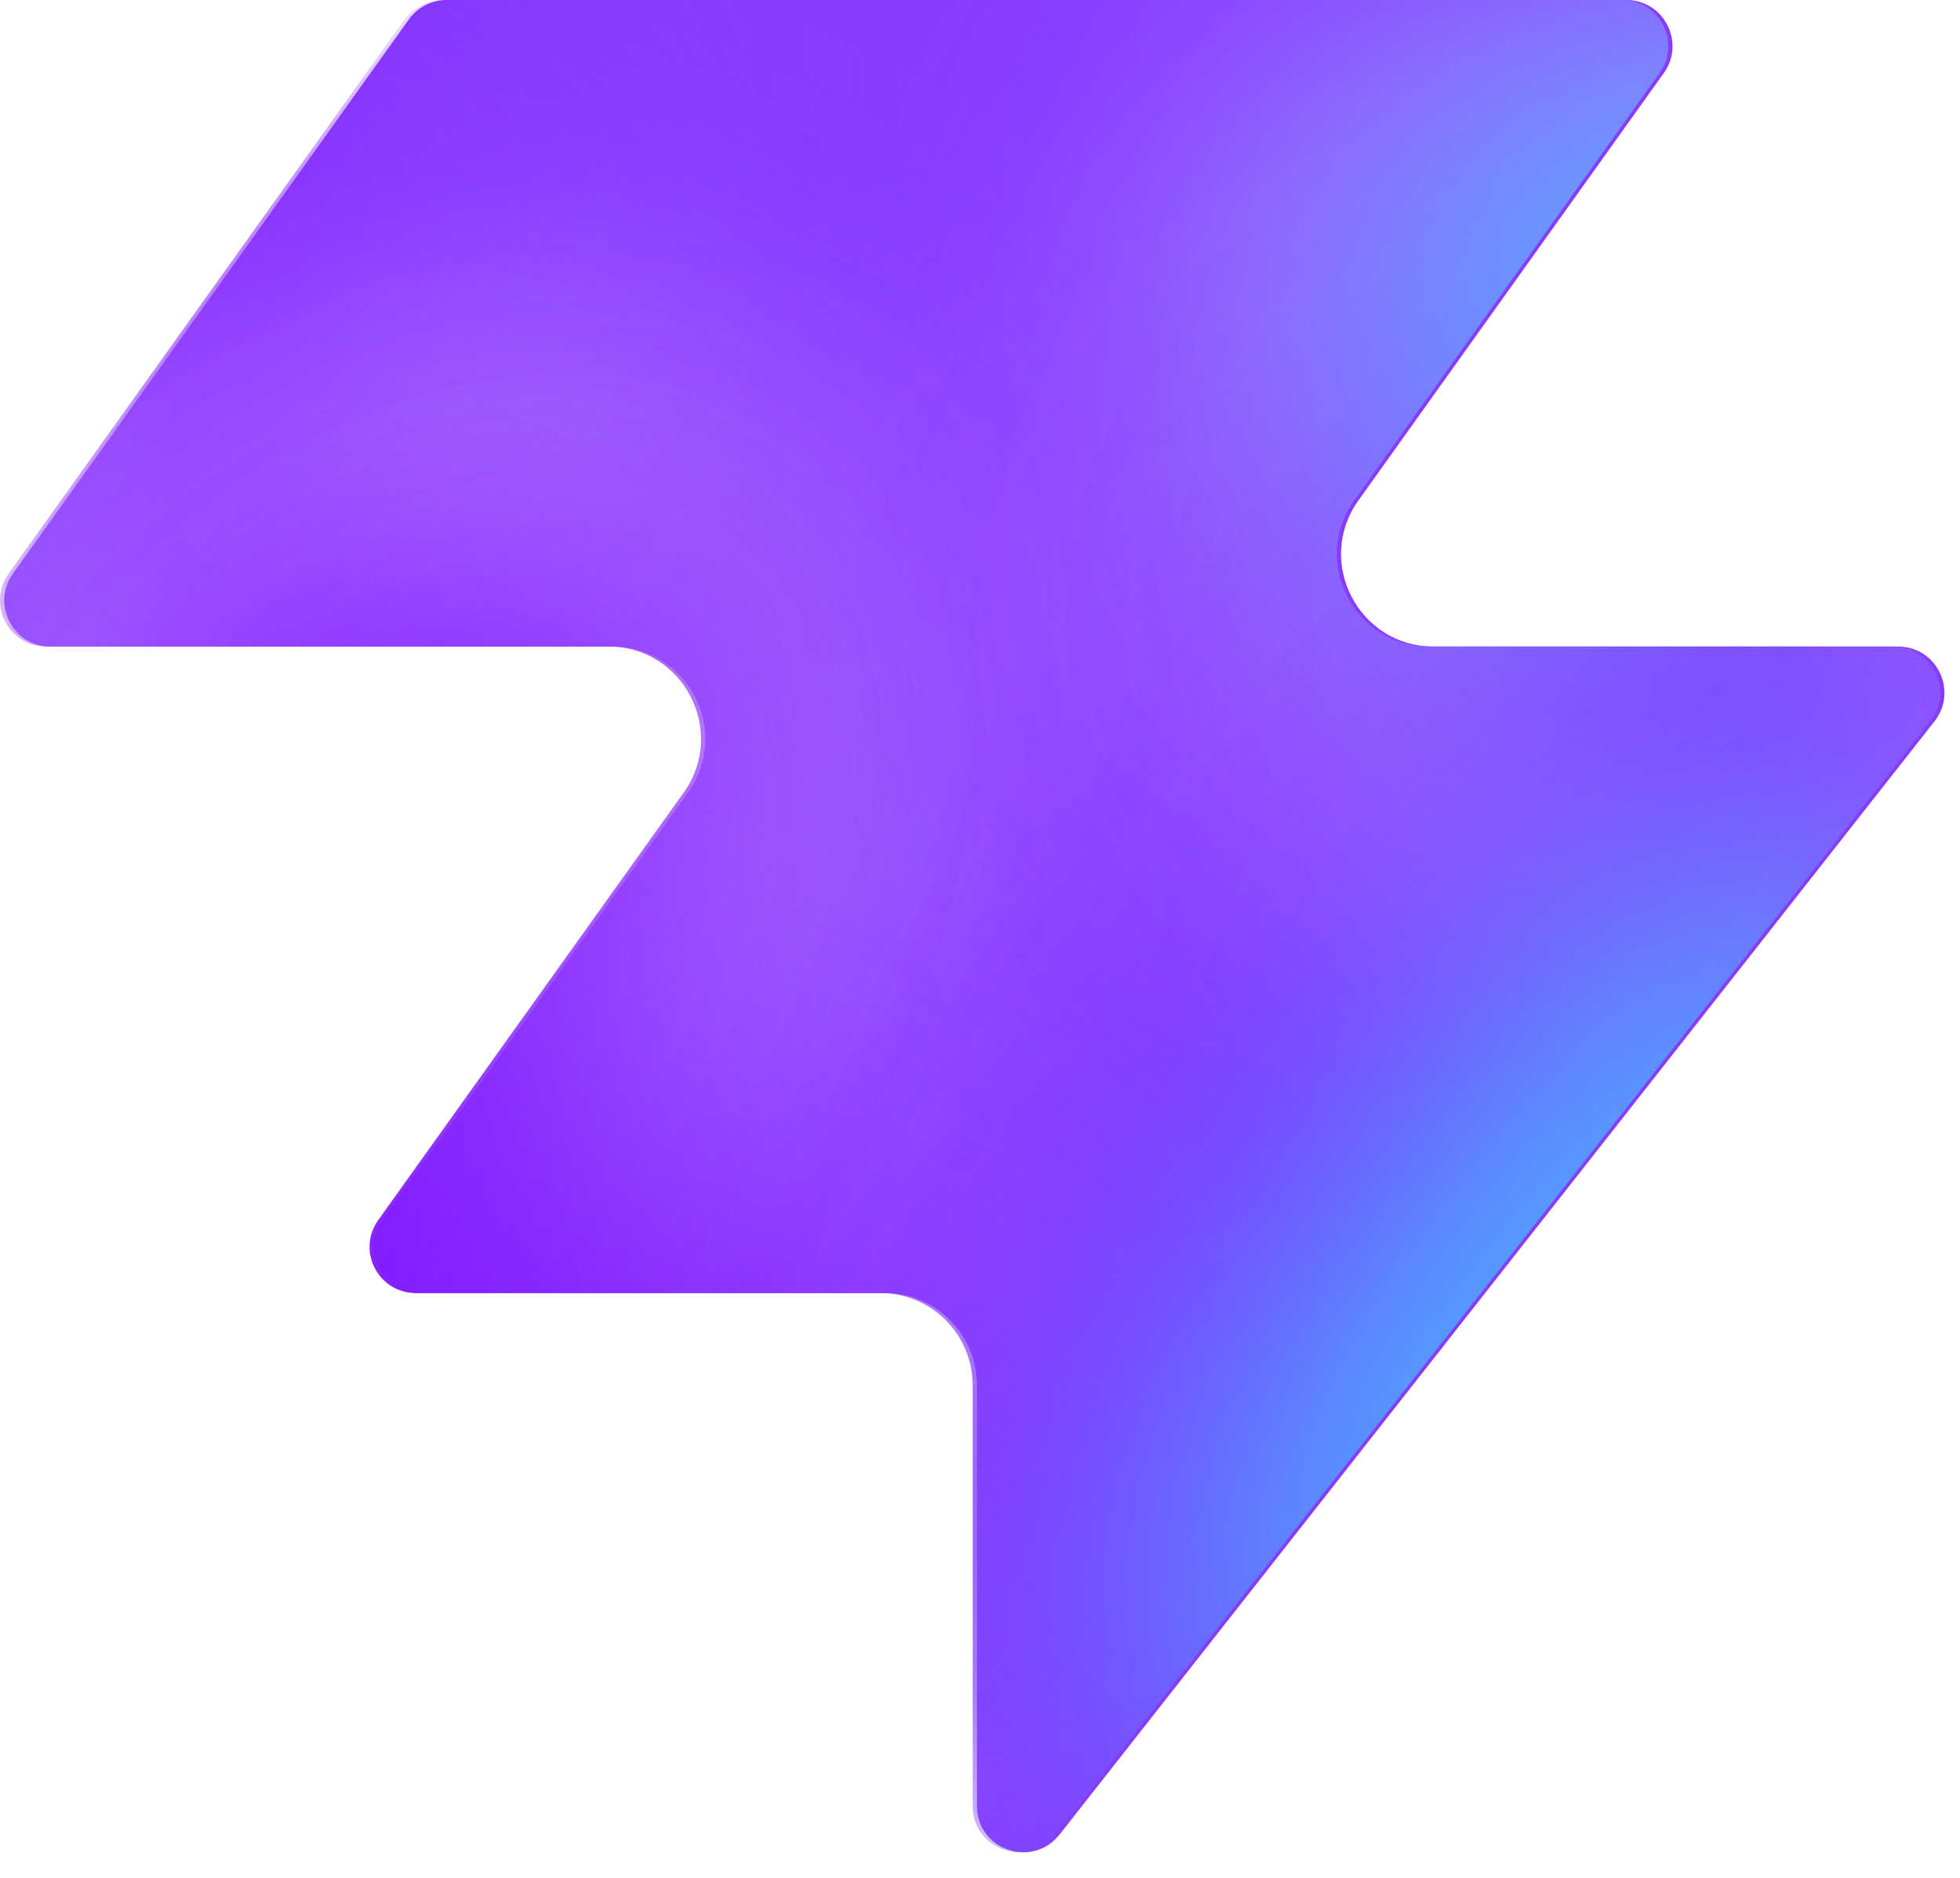
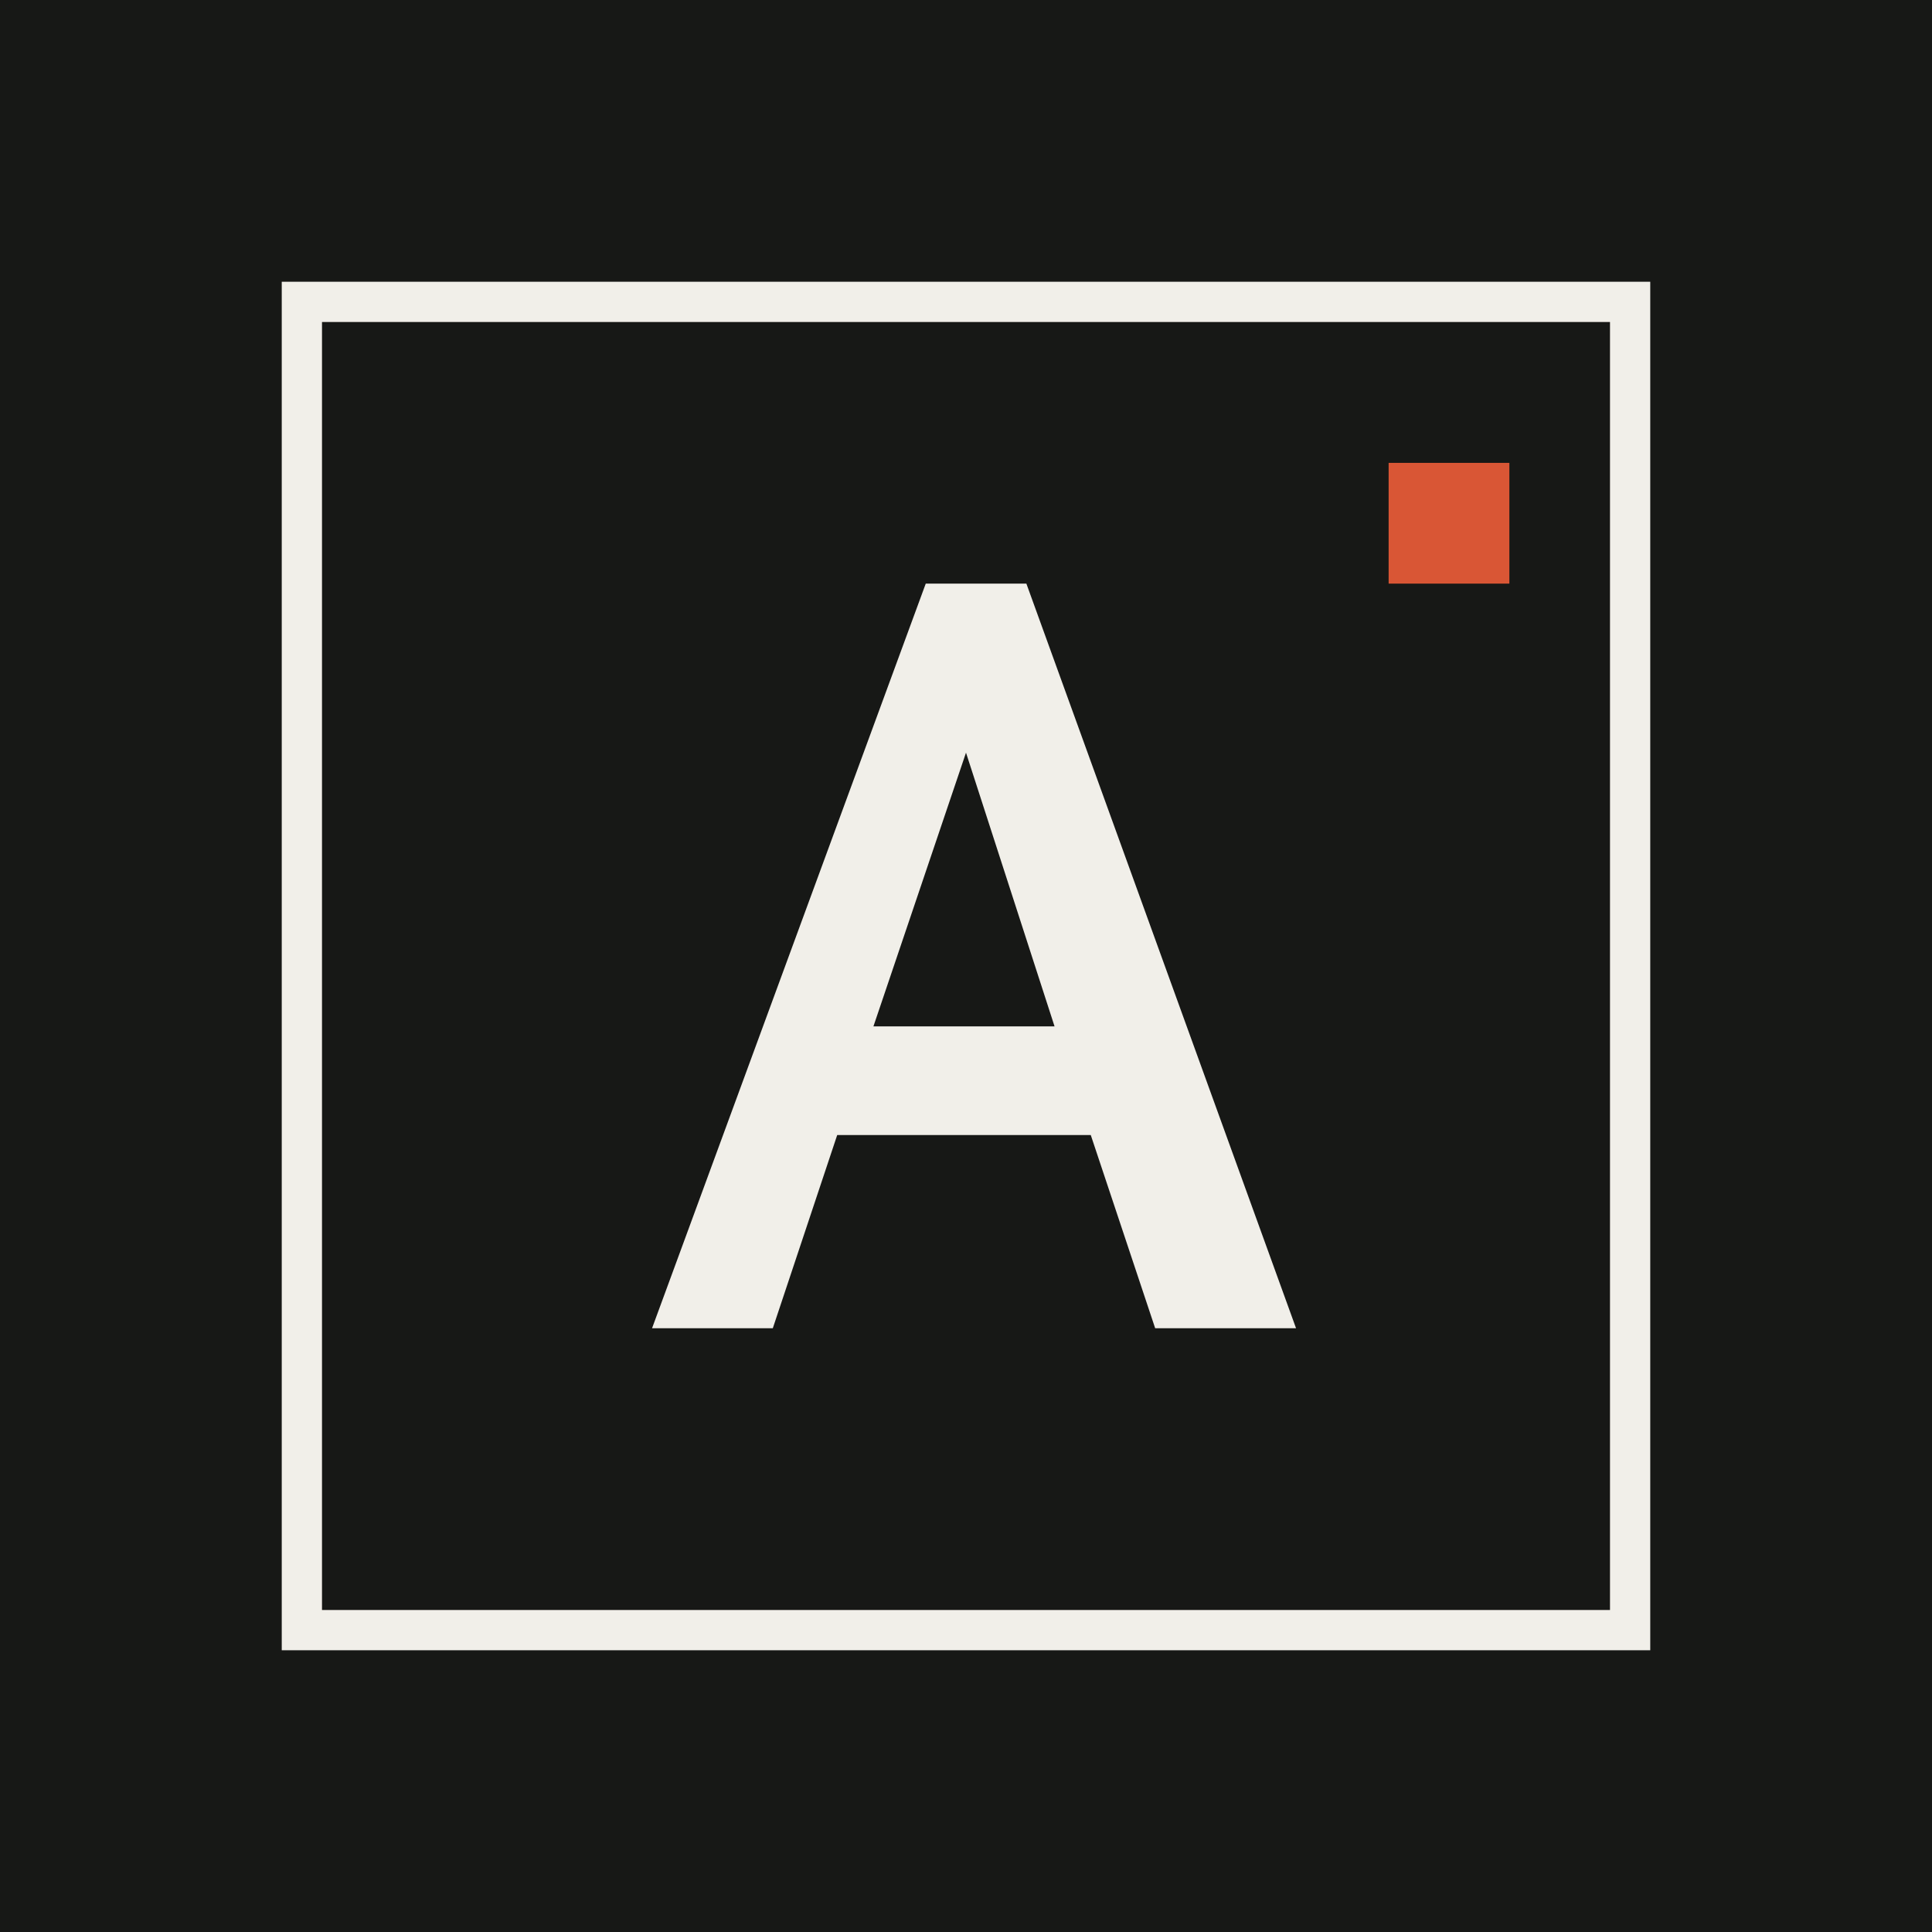
- <svg xmlns="http://www.w3.org/2000/svg" width="48" height="46" fill="none" viewBox="0 0 48 46">
-   <path fill="#863bff" d="M25.946 44.938c-.664.845-2.021.375-2.021-.698V33.937a2.26 2.26 0 0 0-2.262-2.262H10.287c-.92 0-1.456-1.04-.92-1.788l7.48-10.471c1.07-1.497 0-3.578-1.842-3.578H1.237c-.92 0-1.456-1.04-.92-1.788L10.013.474c.214-.297.556-.474.92-.474h28.894c.92 0 1.456 1.04.92 1.788l-7.48 10.471c-1.07 1.498 0 3.579 1.842 3.579h11.377c.943 0 1.473 1.088.89 1.83L25.947 44.94z" style="fill:#863bff;fill:color(display-p3 .525 .23 1);fill-opacity:1" />
-   <mask id="a" width="48" height="46" x="0" y="0" maskUnits="userSpaceOnUse" style="mask-type:alpha">
-     <path fill="#000" d="M25.842 44.938c-.664.844-2.021.375-2.021-.698V33.937a2.26 2.26 0 0 0-2.262-2.262H10.183c-.92 0-1.456-1.04-.92-1.788l7.48-10.471c1.07-1.498 0-3.579-1.842-3.579H1.133c-.92 0-1.456-1.04-.92-1.787L9.91.473c.214-.297.556-.474.92-.474h28.894c.92 0 1.456 1.04.92 1.788l-7.48 10.471c-1.07 1.498 0 3.578 1.842 3.578h11.377c.943 0 1.473 1.088.89 1.832L25.843 44.94z" style="fill:#000;fill-opacity:1" />
-   </mask>
-   <g mask="url(#a)">
-     <g filter="url(#b)">
-       <ellipse cx="5.508" cy="14.704" fill="#ede6ff" rx="5.508" ry="14.704" style="fill:#ede6ff;fill:color(display-p3 .927 .903 1);fill-opacity:1" transform="matrix(.00324 1 1 -.00324 -4.47 31.516)" />
-     </g>
-     <g filter="url(#c)">
-       <ellipse cx="10.399" cy="29.851" fill="#ede6ff" rx="10.399" ry="29.851" style="fill:#ede6ff;fill:color(display-p3 .927 .903 1);fill-opacity:1" transform="matrix(.00324 1 1 -.00324 -39.328 7.883)" />
-     </g>
-     <g filter="url(#d)">
-       <ellipse cx="5.508" cy="30.487" fill="#7e14ff" rx="5.508" ry="30.487" style="fill:#7e14ff;fill:color(display-p3 .492 .077 1);fill-opacity:1" transform="rotate(89.814 -25.913 -14.639)scale(1 -1)" />
-     </g>
-     <g filter="url(#e)">
-       <ellipse cx="5.508" cy="30.599" fill="#7e14ff" rx="5.508" ry="30.599" style="fill:#7e14ff;fill:color(display-p3 .492 .077 1);fill-opacity:1" transform="rotate(89.814 -32.644 -3.334)scale(1 -1)" />
-     </g>
-     <g filter="url(#f)">
-       <ellipse cx="5.508" cy="30.599" fill="#7e14ff" rx="5.508" ry="30.599" style="fill:#7e14ff;fill:color(display-p3 .492 .077 1);fill-opacity:1" transform="matrix(.00324 1 1 -.00324 -34.34 30.47)" />
-     </g>
-     <g filter="url(#g)">
-       <ellipse cx="14.072" cy="22.078" fill="#ede6ff" rx="14.072" ry="22.078" style="fill:#ede6ff;fill:color(display-p3 .927 .903 1);fill-opacity:1" transform="rotate(93.35 24.506 48.493)scale(-1 1)" />
-     </g>
-     <g filter="url(#h)">
-       <ellipse cx="3.47" cy="21.501" fill="#7e14ff" rx="3.47" ry="21.501" style="fill:#7e14ff;fill:color(display-p3 .492 .077 1);fill-opacity:1" transform="rotate(89.009 28.708 47.59)scale(-1 1)" />
-     </g>
-     <g filter="url(#i)">
-       <ellipse cx="3.47" cy="21.501" fill="#7e14ff" rx="3.47" ry="21.501" style="fill:#7e14ff;fill:color(display-p3 .492 .077 1);fill-opacity:1" transform="rotate(89.009 28.708 47.59)scale(-1 1)" />
-     </g>
-     <g filter="url(#j)">
-       <ellipse cx=".387" cy="8.972" fill="#7e14ff" rx="4.407" ry="29.108" style="fill:#7e14ff;fill:color(display-p3 .492 .077 1);fill-opacity:1" transform="rotate(39.51 .387 8.972)" />
-     </g>
-     <g filter="url(#k)">
-       <ellipse cx="47.523" cy="-6.092" fill="#7e14ff" rx="4.407" ry="29.108" style="fill:#7e14ff;fill:color(display-p3 .492 .077 1);fill-opacity:1" transform="rotate(37.892 47.523 -6.092)" />
-     </g>
-     <g filter="url(#l)">
-       <ellipse cx="41.412" cy="6.333" fill="#47bfff" rx="5.971" ry="9.665" style="fill:#47bfff;fill:color(display-p3 .28 .748 1);fill-opacity:1" transform="rotate(37.892 41.412 6.333)" />
-     </g>
-     <g filter="url(#m)">
-       <ellipse cx="-1.879" cy="38.332" fill="#7e14ff" rx="4.407" ry="29.108" style="fill:#7e14ff;fill:color(display-p3 .492 .077 1);fill-opacity:1" transform="rotate(37.892 -1.88 38.332)" />
-     </g>
-     <g filter="url(#n)">
-       <ellipse cx="-1.879" cy="38.332" fill="#7e14ff" rx="4.407" ry="29.108" style="fill:#7e14ff;fill:color(display-p3 .492 .077 1);fill-opacity:1" transform="rotate(37.892 -1.88 38.332)" />
-     </g>
-     <g filter="url(#o)">
-       <ellipse cx="35.651" cy="29.907" fill="#7e14ff" rx="4.407" ry="29.108" style="fill:#7e14ff;fill:color(display-p3 .492 .077 1);fill-opacity:1" transform="rotate(37.892 35.651 29.907)" />
-     </g>
-     <g filter="url(#p)">
-       <ellipse cx="38.418" cy="32.4" fill="#47bfff" rx="5.971" ry="15.297" style="fill:#47bfff;fill:color(display-p3 .28 .748 1);fill-opacity:1" transform="rotate(37.892 38.418 32.4)" />
-     </g>
-   </g>
-   <defs>
-     <filter id="b" width="60.045" height="41.654" x="-19.77" y="16.149" color-interpolation-filters="sRGB" filterUnits="userSpaceOnUse">
-       <feFlood flood-opacity="0" result="BackgroundImageFix" />
-       <feBlend in="SourceGraphic" in2="BackgroundImageFix" result="shape" />
-       <feGaussianBlur result="effect1_foregroundBlur_2002_17158" stdDeviation="7.659" />
-     </filter>
-     <filter id="c" width="90.34" height="51.437" x="-54.613" y="-7.533" color-interpolation-filters="sRGB" filterUnits="userSpaceOnUse">
-       <feFlood flood-opacity="0" result="BackgroundImageFix" />
-       <feBlend in="SourceGraphic" in2="BackgroundImageFix" result="shape" />
-       <feGaussianBlur result="effect1_foregroundBlur_2002_17158" stdDeviation="7.659" />
-     </filter>
-     <filter id="d" width="79.355" height="29.4" x="-49.64" y="2.03" color-interpolation-filters="sRGB" filterUnits="userSpaceOnUse">
-       <feFlood flood-opacity="0" result="BackgroundImageFix" />
-       <feBlend in="SourceGraphic" in2="BackgroundImageFix" result="shape" />
-       <feGaussianBlur result="effect1_foregroundBlur_2002_17158" stdDeviation="4.596" />
-     </filter>
-     <filter id="e" width="79.579" height="29.4" x="-45.045" y="20.029" color-interpolation-filters="sRGB" filterUnits="userSpaceOnUse">
-       <feFlood flood-opacity="0" result="BackgroundImageFix" />
-       <feBlend in="SourceGraphic" in2="BackgroundImageFix" result="shape" />
-       <feGaussianBlur result="effect1_foregroundBlur_2002_17158" stdDeviation="4.596" />
-     </filter>
-     <filter id="f" width="79.579" height="29.4" x="-43.513" y="21.178" color-interpolation-filters="sRGB" filterUnits="userSpaceOnUse">
-       <feFlood flood-opacity="0" result="BackgroundImageFix" />
-       <feBlend in="SourceGraphic" in2="BackgroundImageFix" result="shape" />
-       <feGaussianBlur result="effect1_foregroundBlur_2002_17158" stdDeviation="4.596" />
-     </filter>
-     <filter id="g" width="74.749" height="58.852" x="15.756" y="-17.901" color-interpolation-filters="sRGB" filterUnits="userSpaceOnUse">
-       <feFlood flood-opacity="0" result="BackgroundImageFix" />
-       <feBlend in="SourceGraphic" in2="BackgroundImageFix" result="shape" />
-       <feGaussianBlur result="effect1_foregroundBlur_2002_17158" stdDeviation="7.659" />
-     </filter>
-     <filter id="h" width="61.377" height="25.362" x="23.548" y="2.284" color-interpolation-filters="sRGB" filterUnits="userSpaceOnUse">
-       <feFlood flood-opacity="0" result="BackgroundImageFix" />
-       <feBlend in="SourceGraphic" in2="BackgroundImageFix" result="shape" />
-       <feGaussianBlur result="effect1_foregroundBlur_2002_17158" stdDeviation="4.596" />
-     </filter>
-     <filter id="i" width="61.377" height="25.362" x="23.548" y="2.284" color-interpolation-filters="sRGB" filterUnits="userSpaceOnUse">
-       <feFlood flood-opacity="0" result="BackgroundImageFix" />
-       <feBlend in="SourceGraphic" in2="BackgroundImageFix" result="shape" />
-       <feGaussianBlur result="effect1_foregroundBlur_2002_17158" stdDeviation="4.596" />
-     </filter>
-     <filter id="j" width="56.045" height="63.649" x="-27.636" y="-22.853" color-interpolation-filters="sRGB" filterUnits="userSpaceOnUse">
-       <feFlood flood-opacity="0" result="BackgroundImageFix" />
-       <feBlend in="SourceGraphic" in2="BackgroundImageFix" result="shape" />
-       <feGaussianBlur result="effect1_foregroundBlur_2002_17158" stdDeviation="4.596" />
-     </filter>
-     <filter id="k" width="54.814" height="64.646" x="20.116" y="-38.415" color-interpolation-filters="sRGB" filterUnits="userSpaceOnUse">
-       <feFlood flood-opacity="0" result="BackgroundImageFix" />
-       <feBlend in="SourceGraphic" in2="BackgroundImageFix" result="shape" />
-       <feGaussianBlur result="effect1_foregroundBlur_2002_17158" stdDeviation="4.596" />
-     </filter>
-     <filter id="l" width="33.541" height="35.313" x="24.641" y="-11.323" color-interpolation-filters="sRGB" filterUnits="userSpaceOnUse">
-       <feFlood flood-opacity="0" result="BackgroundImageFix" />
-       <feBlend in="SourceGraphic" in2="BackgroundImageFix" result="shape" />
-       <feGaussianBlur result="effect1_foregroundBlur_2002_17158" stdDeviation="4.596" />
-     </filter>
-     <filter id="m" width="54.814" height="64.646" x="-29.286" y="6.009" color-interpolation-filters="sRGB" filterUnits="userSpaceOnUse">
-       <feFlood flood-opacity="0" result="BackgroundImageFix" />
-       <feBlend in="SourceGraphic" in2="BackgroundImageFix" result="shape" />
-       <feGaussianBlur result="effect1_foregroundBlur_2002_17158" stdDeviation="4.596" />
-     </filter>
-     <filter id="n" width="54.814" height="64.646" x="-29.286" y="6.009" color-interpolation-filters="sRGB" filterUnits="userSpaceOnUse">
-       <feFlood flood-opacity="0" result="BackgroundImageFix" />
-       <feBlend in="SourceGraphic" in2="BackgroundImageFix" result="shape" />
-       <feGaussianBlur result="effect1_foregroundBlur_2002_17158" stdDeviation="4.596" />
-     </filter>
-     <filter id="o" width="54.814" height="64.646" x="8.244" y="-2.416" color-interpolation-filters="sRGB" filterUnits="userSpaceOnUse">
-       <feFlood flood-opacity="0" result="BackgroundImageFix" />
-       <feBlend in="SourceGraphic" in2="BackgroundImageFix" result="shape" />
-       <feGaussianBlur result="effect1_foregroundBlur_2002_17158" stdDeviation="4.596" />
-     </filter>
-     <filter id="p" width="39.409" height="43.623" x="18.713" y="10.588" color-interpolation-filters="sRGB" filterUnits="userSpaceOnUse">
-       <feFlood flood-opacity="0" result="BackgroundImageFix" />
-       <feBlend in="SourceGraphic" in2="BackgroundImageFix" result="shape" />
-       <feGaussianBlur result="effect1_foregroundBlur_2002_17158" stdDeviation="4.596" />
-     </filter>
-   </defs>
+ <svg xmlns="http://www.w3.org/2000/svg" viewBox="0 0 48 48">
+   <rect width="48" height="48" fill="#171816" />
+   <rect x="7.5" y="7.5" width="33" height="33" fill="none" stroke="#f1efe9" />
+   <path fill="#f1efe9" d="M16.2 33 23 14.5h2.5L32.2 33h-3.5l-1.6-4.8h-6.3L19.2 33h-3Zm5.5-7.5h4.5L24 18.7l-2.3 6.8Z" />
+   <path fill="#d95635" d="M34.5 11.5h3v3h-3z" />
</svg>
